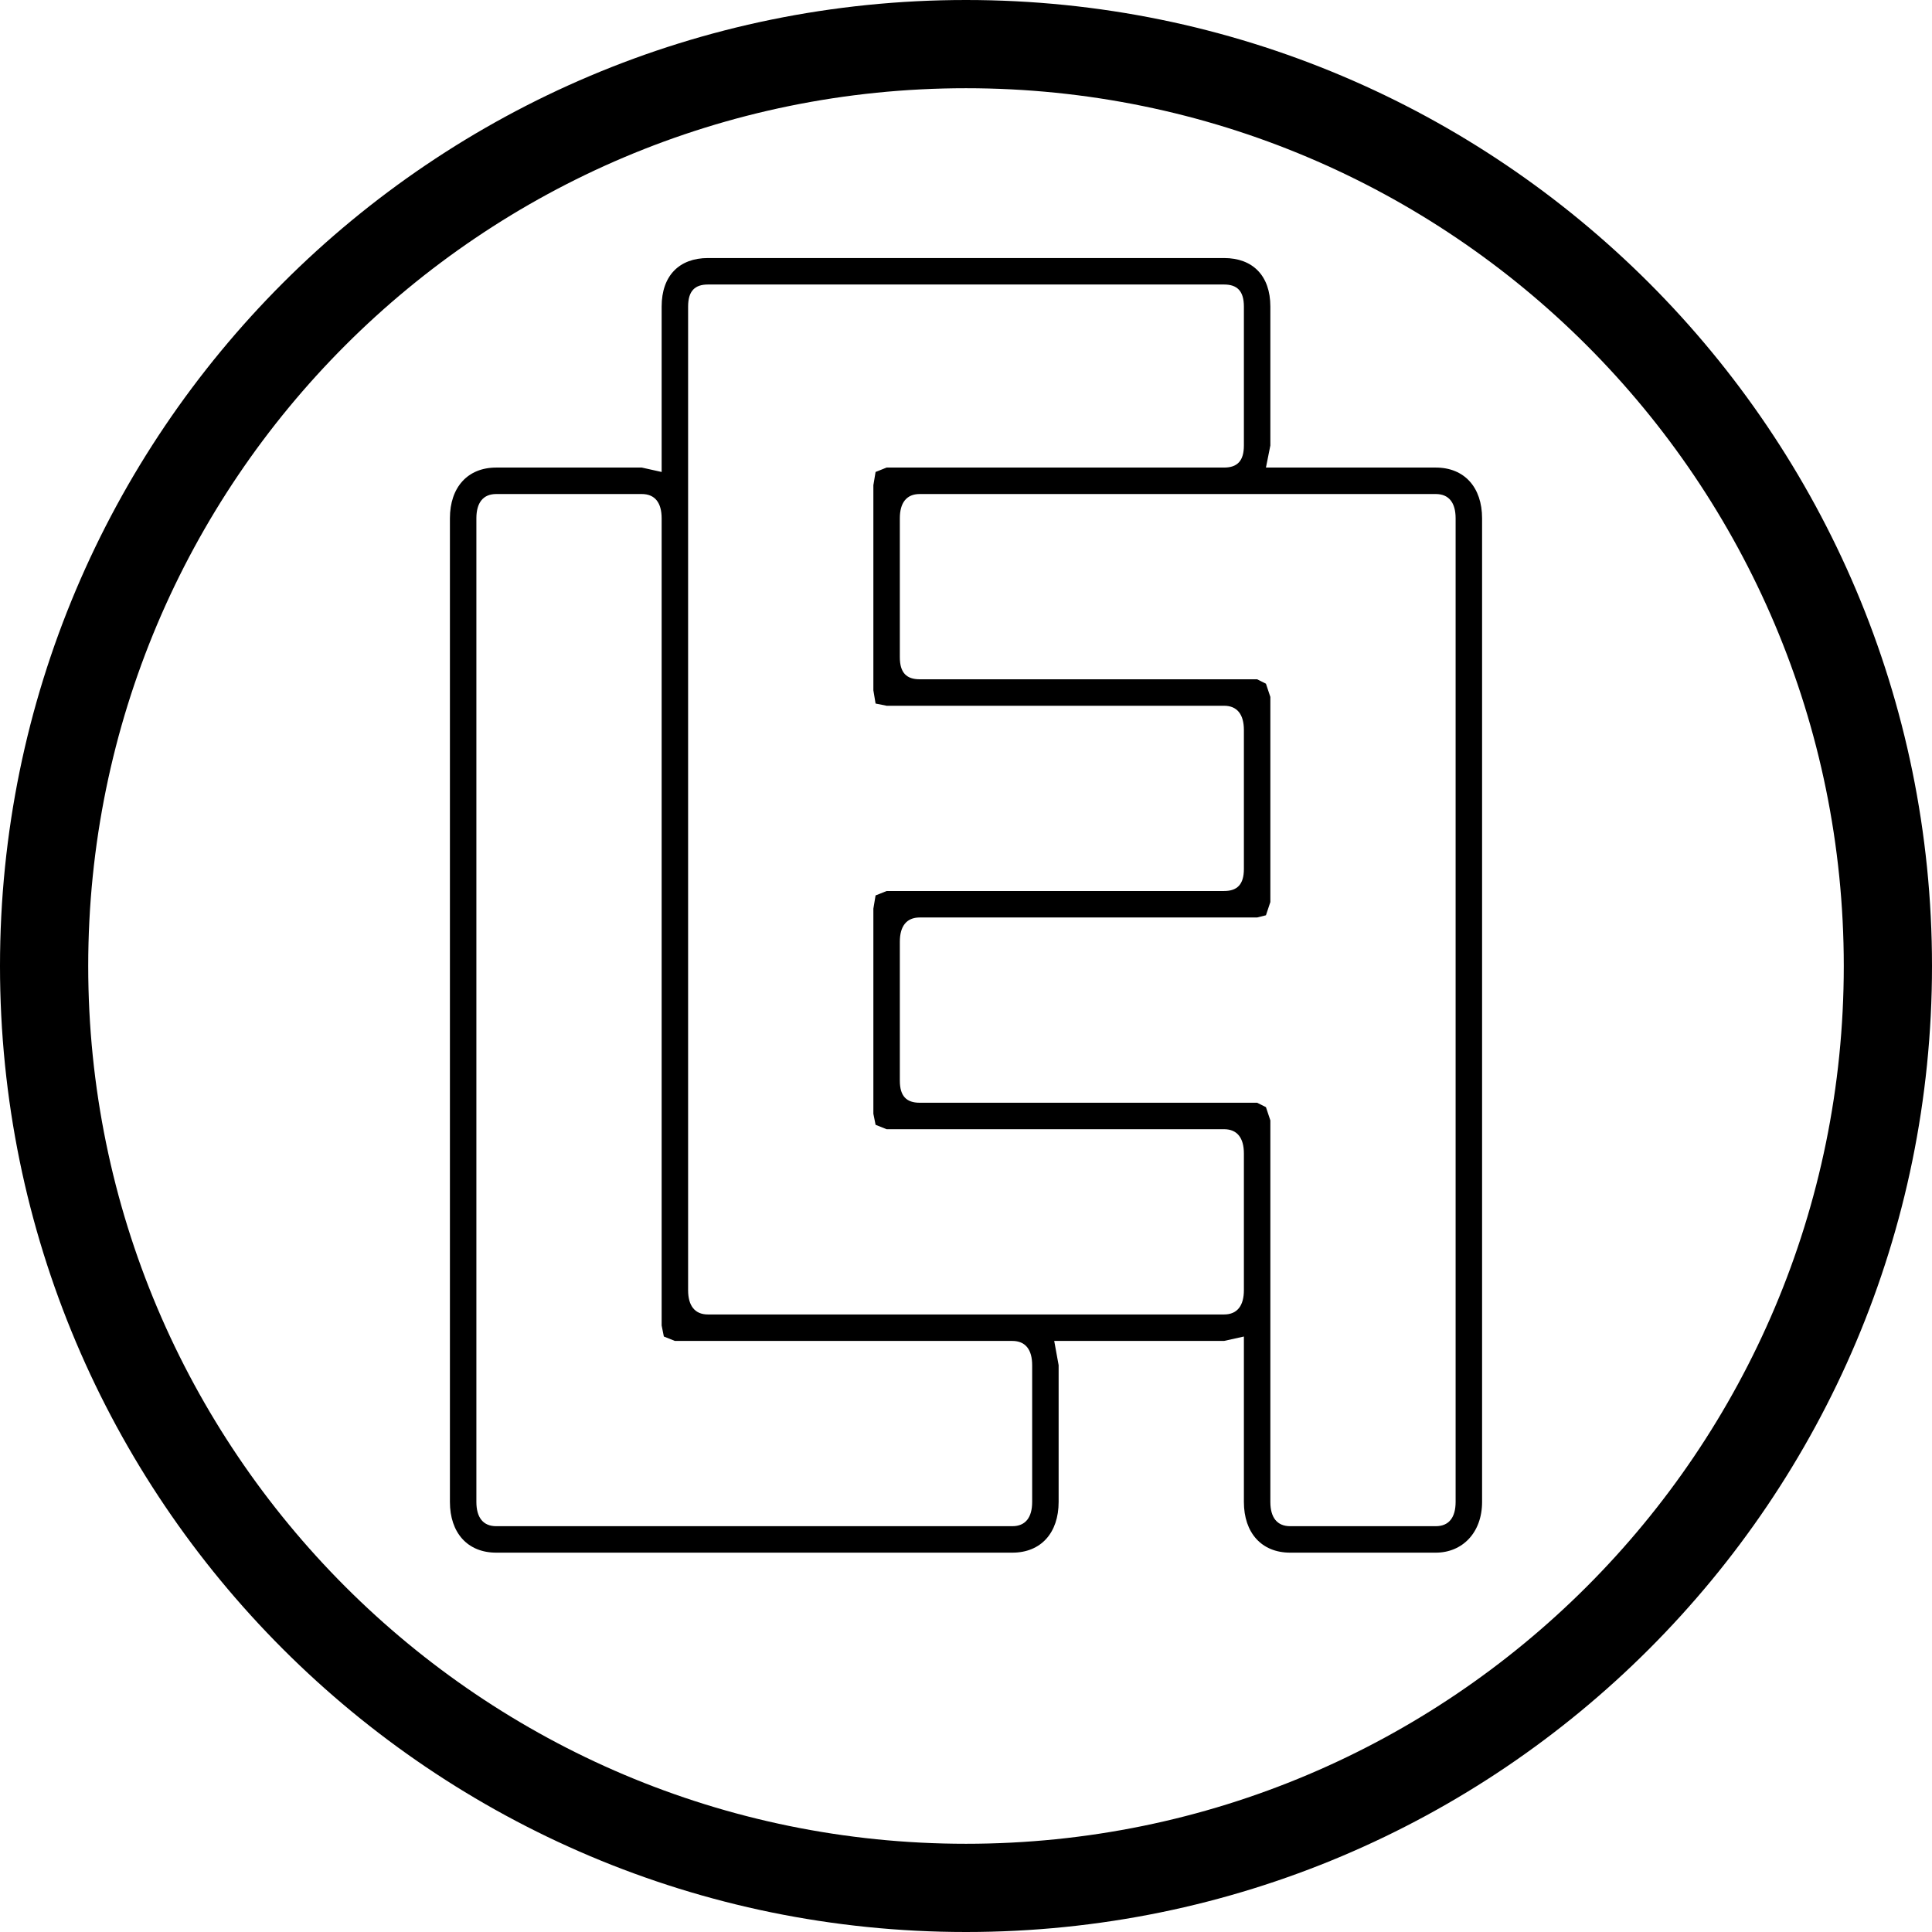
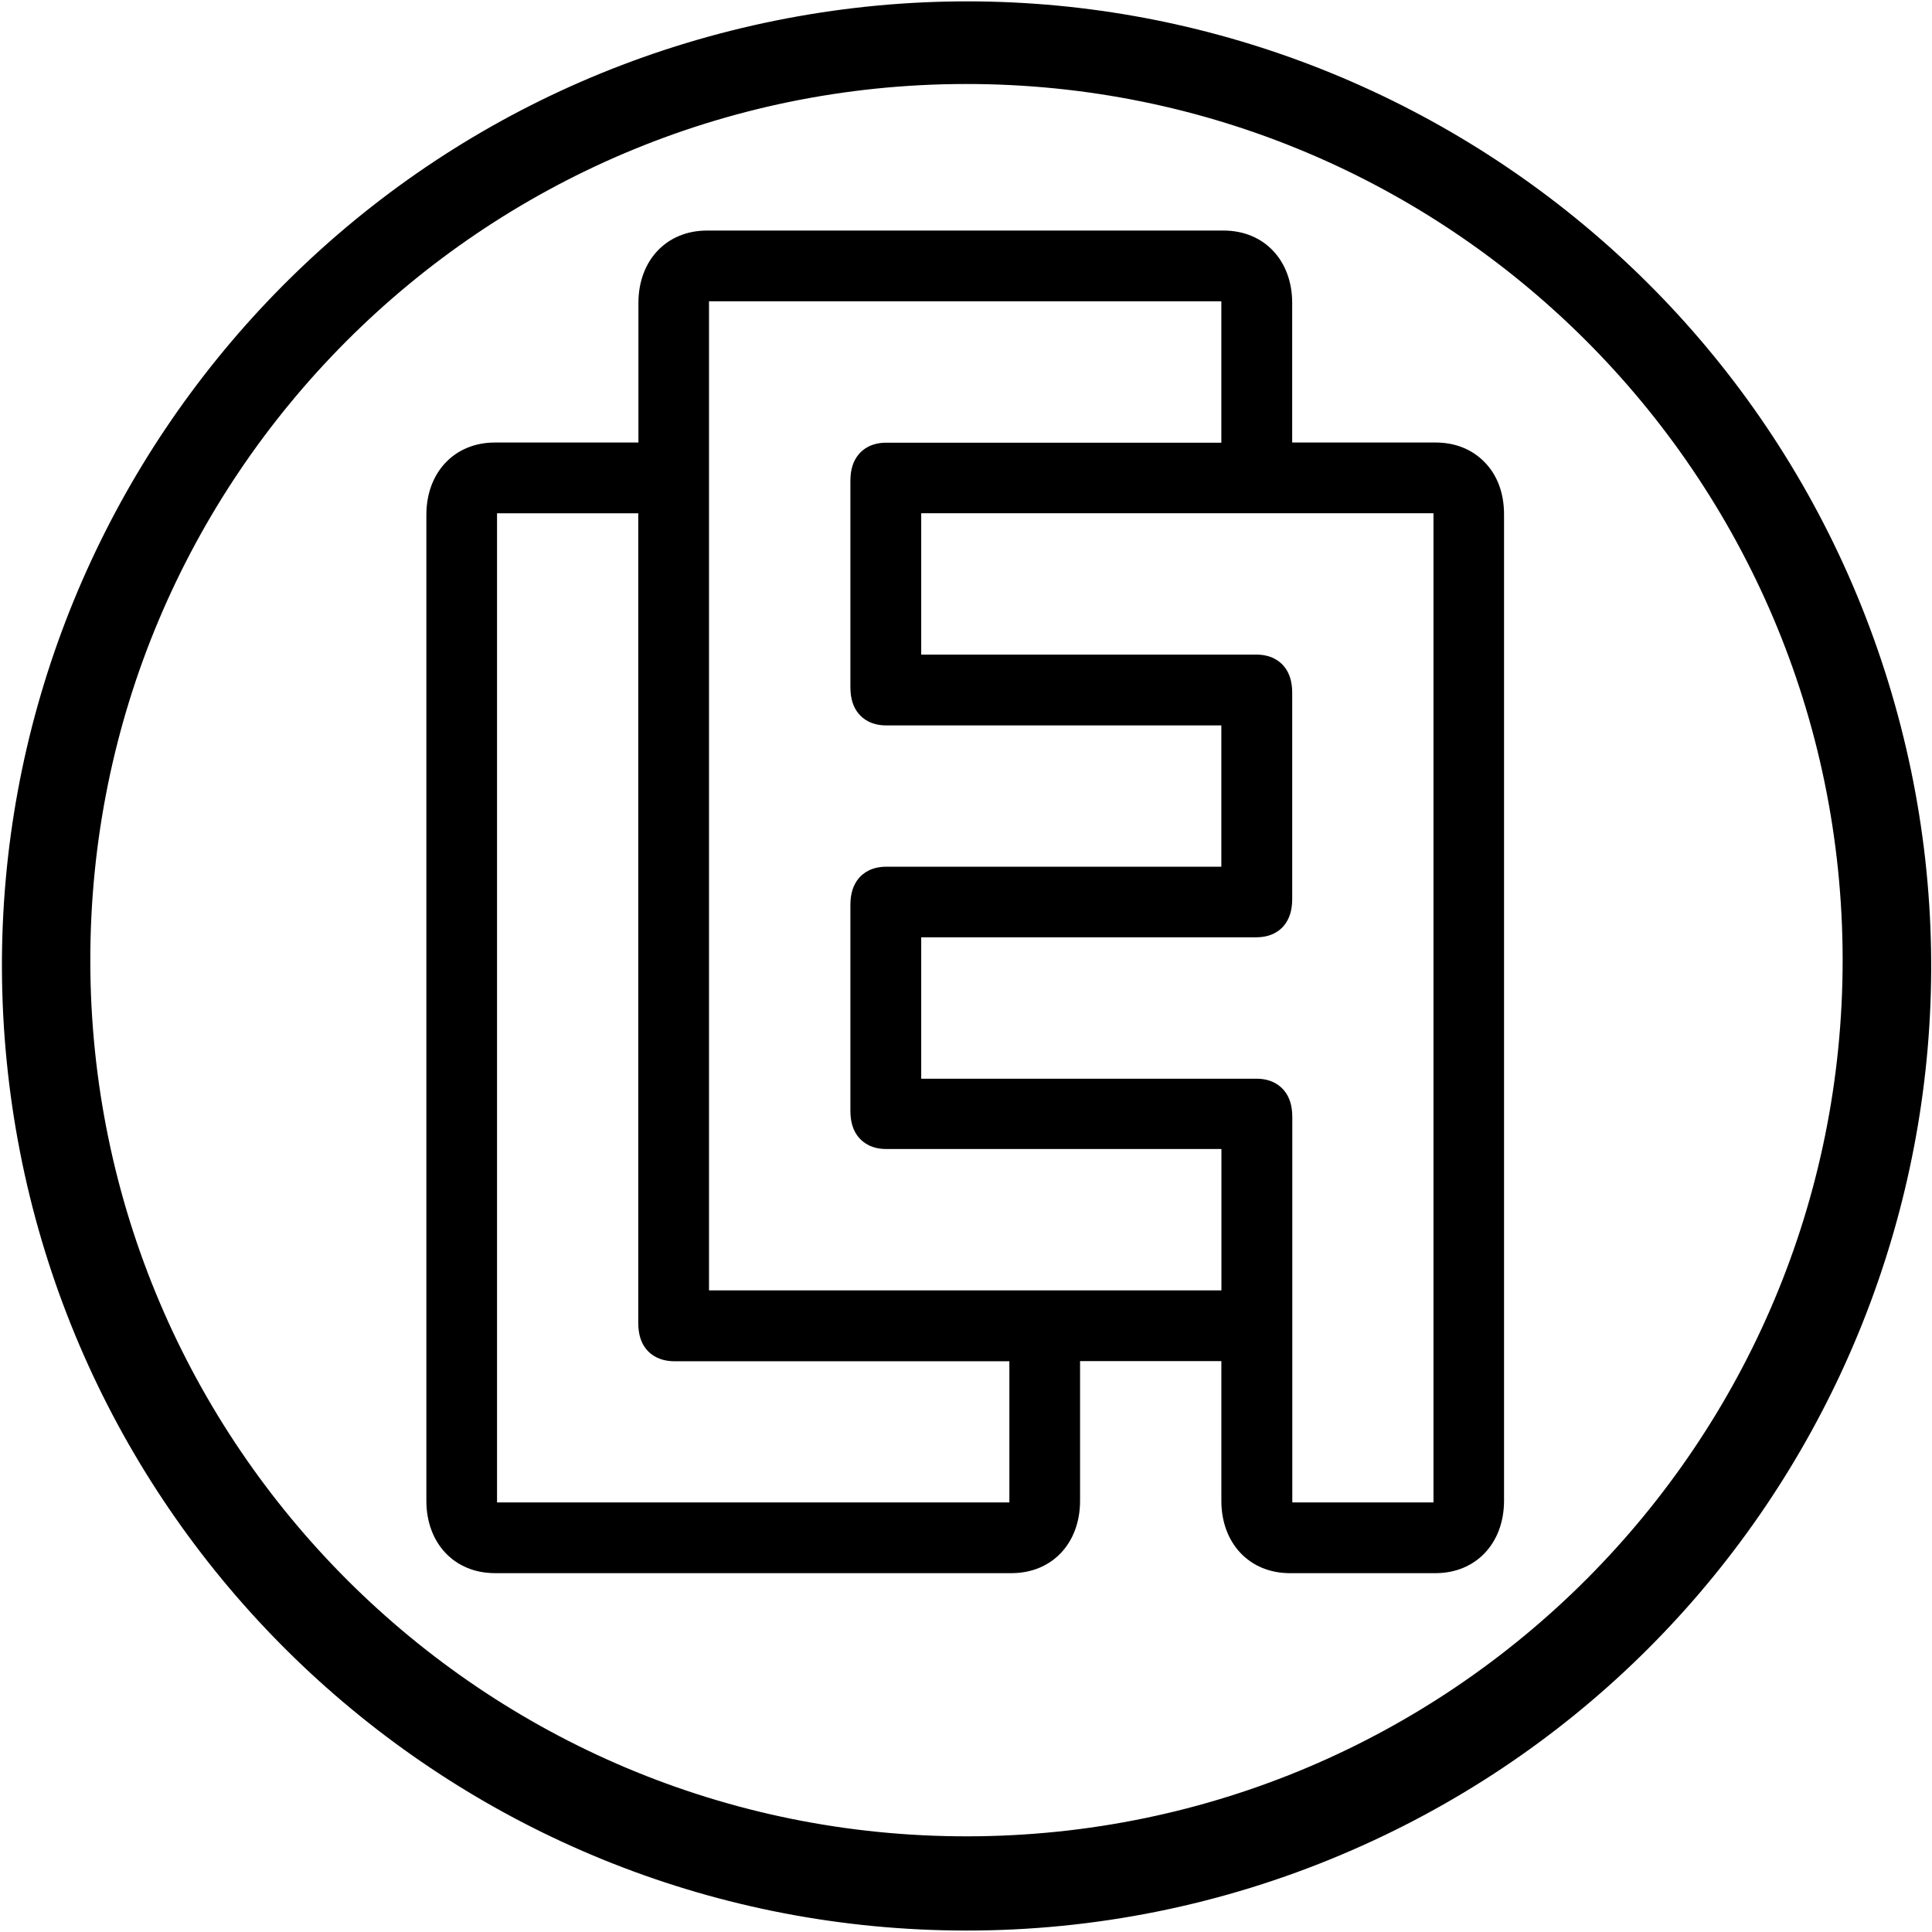
- <svg xmlns="http://www.w3.org/2000/svg" viewBox="0 0 876 876" fill="none">
-   <path fill-rule="evenodd" clip-rule="evenodd" d="M438 40a398 398 0 1 0 0 796 398 398 0 0 0 0-796zM0 438a438 438 0 1 1 876 0 438 438 0 0 1-876 0z" fill="currentColor" />
-   <path d="M651 212h-77l2-10v-63c0-14-8-22-21-22H321c-13 0-21 8-21 22v75l-9-2h-66c-13 0-21 9-21 23v446c0 14 8 23 21 23h234c13 0 21-9 21-23v-62l-2-11h77l9-2v75c0 14 8 23 21 23h66c12 0 21-9 21-23V235c0-14-8-23-21-23zM468 621v60c0 7-3 11-9 11H225c-6 0-9-4-9-11V235c0-7 3-11 9-11h66c6 0 9 4 9 11v366l1 5 5 2h153c6 0 9 4 9 11v2zm96-96v60c0 7-3 11-9 11H321c-6 0-9-4-9-11V139c0-7 3-10 9-10h234c6 0 9 3 9 10v63c0 7-3 10-9 10H402l-5 2-1 6v93l1 6 5 1h153c6 0 9 4 9 11v63c0 7-3 10-9 10H402l-5 2-1 6v93l1 5 5 2h153c6 0 9 4 9 11v2zm96-288v444c0 7-3 11-9 11h-66c-6 0-9-4-9-11V508l-2-6-4-2H417c-6 0-9-3-9-10v-63c0-7 3-11 9-11h153l4-1 2-6v-93l-2-6-4-2H417c-6 0-9-3-9-10v-63c0-7 3-11 9-11h234c6 0 9 4 9 11v2z" fill="currentColor" />
+ <svg xmlns="http://www.w3.org/2000/svg" fill="none" viewBox="0 0 874 874">
+   <path fill="currentColor" d="M436.67 873.34a436.33 436.33 0 1 1 170.37-34.4 434.9 434.9 0 0 1-170.37 34.4Zm0-835.34a396.36 396.36 0 1 0 1.09 792.72A396.36 396.36 0 0 0 436.67 38Z" />
+   <path fill="currentColor" d="M649.37 711.67h-65.85c-18.25 0-31-13.46-31-32.74v-63.19H488.6v63.18c0 19.28-12.75 32.74-31 32.74H223.88c-18.25 0-31-13.46-31-32.74v-446c0-19.27 12.75-32.73 31-32.73h64.93v-63.15c0-19.28 12.75-32.74 31-32.74h233.75c18.25 0 31 13.46 31 32.74v63.15h64.9c8.74 0 16.32 3 21.94 8.67 6 6 9.06 14.37 9 24.16v445.91c-.03 19.28-12.78 32.74-31.03 32.74Zm-64.74-32h63.85V232.19H416.74V296.13h151.61c6.69 0 10.49 2.88 12.5 5.3 2.5 3 3.72 6.95 3.72 12.05v93.18c0 5.1-1.22 9-3.72 12.06-2 2.41-5.81 5.29-12.5 5.29H416.74V487.99h151.65c6.66 0 10.45 2.86 12.47 5.28 2.52 3 3.75 6.94 3.75 12.07v173.61l.02.79v-.07Zm-359.78 0h231.77V615.8H304.81c-6.54-.1-10.28-2.88-12.26-5.21-2.56-3-3.81-7-3.81-12.14V232.21h-63.89v446.74c-.02.28-.01.52 0 .79v-.07Zm95.89-95.93h231.81v-63.95H400.92c-6.62 0-10.42-2.84-12.45-5.24-2.54-3-3.77-7-3.77-12.11v-93c0-5.09 1.22-9 3.72-12.05 2-2.41 5.82-5.3 12.5-5.3h151.59V328.16H400.92c-6.62 0-10.41-2.83-12.44-5.24-2.54-3-3.78-6.95-3.78-12.11v-93.23c0-5.09 1.22-9 3.72-12 2-2.43 5.82-5.31 12.5-5.31h151.59V136.3H320.74v447.44Z" />
</svg>
